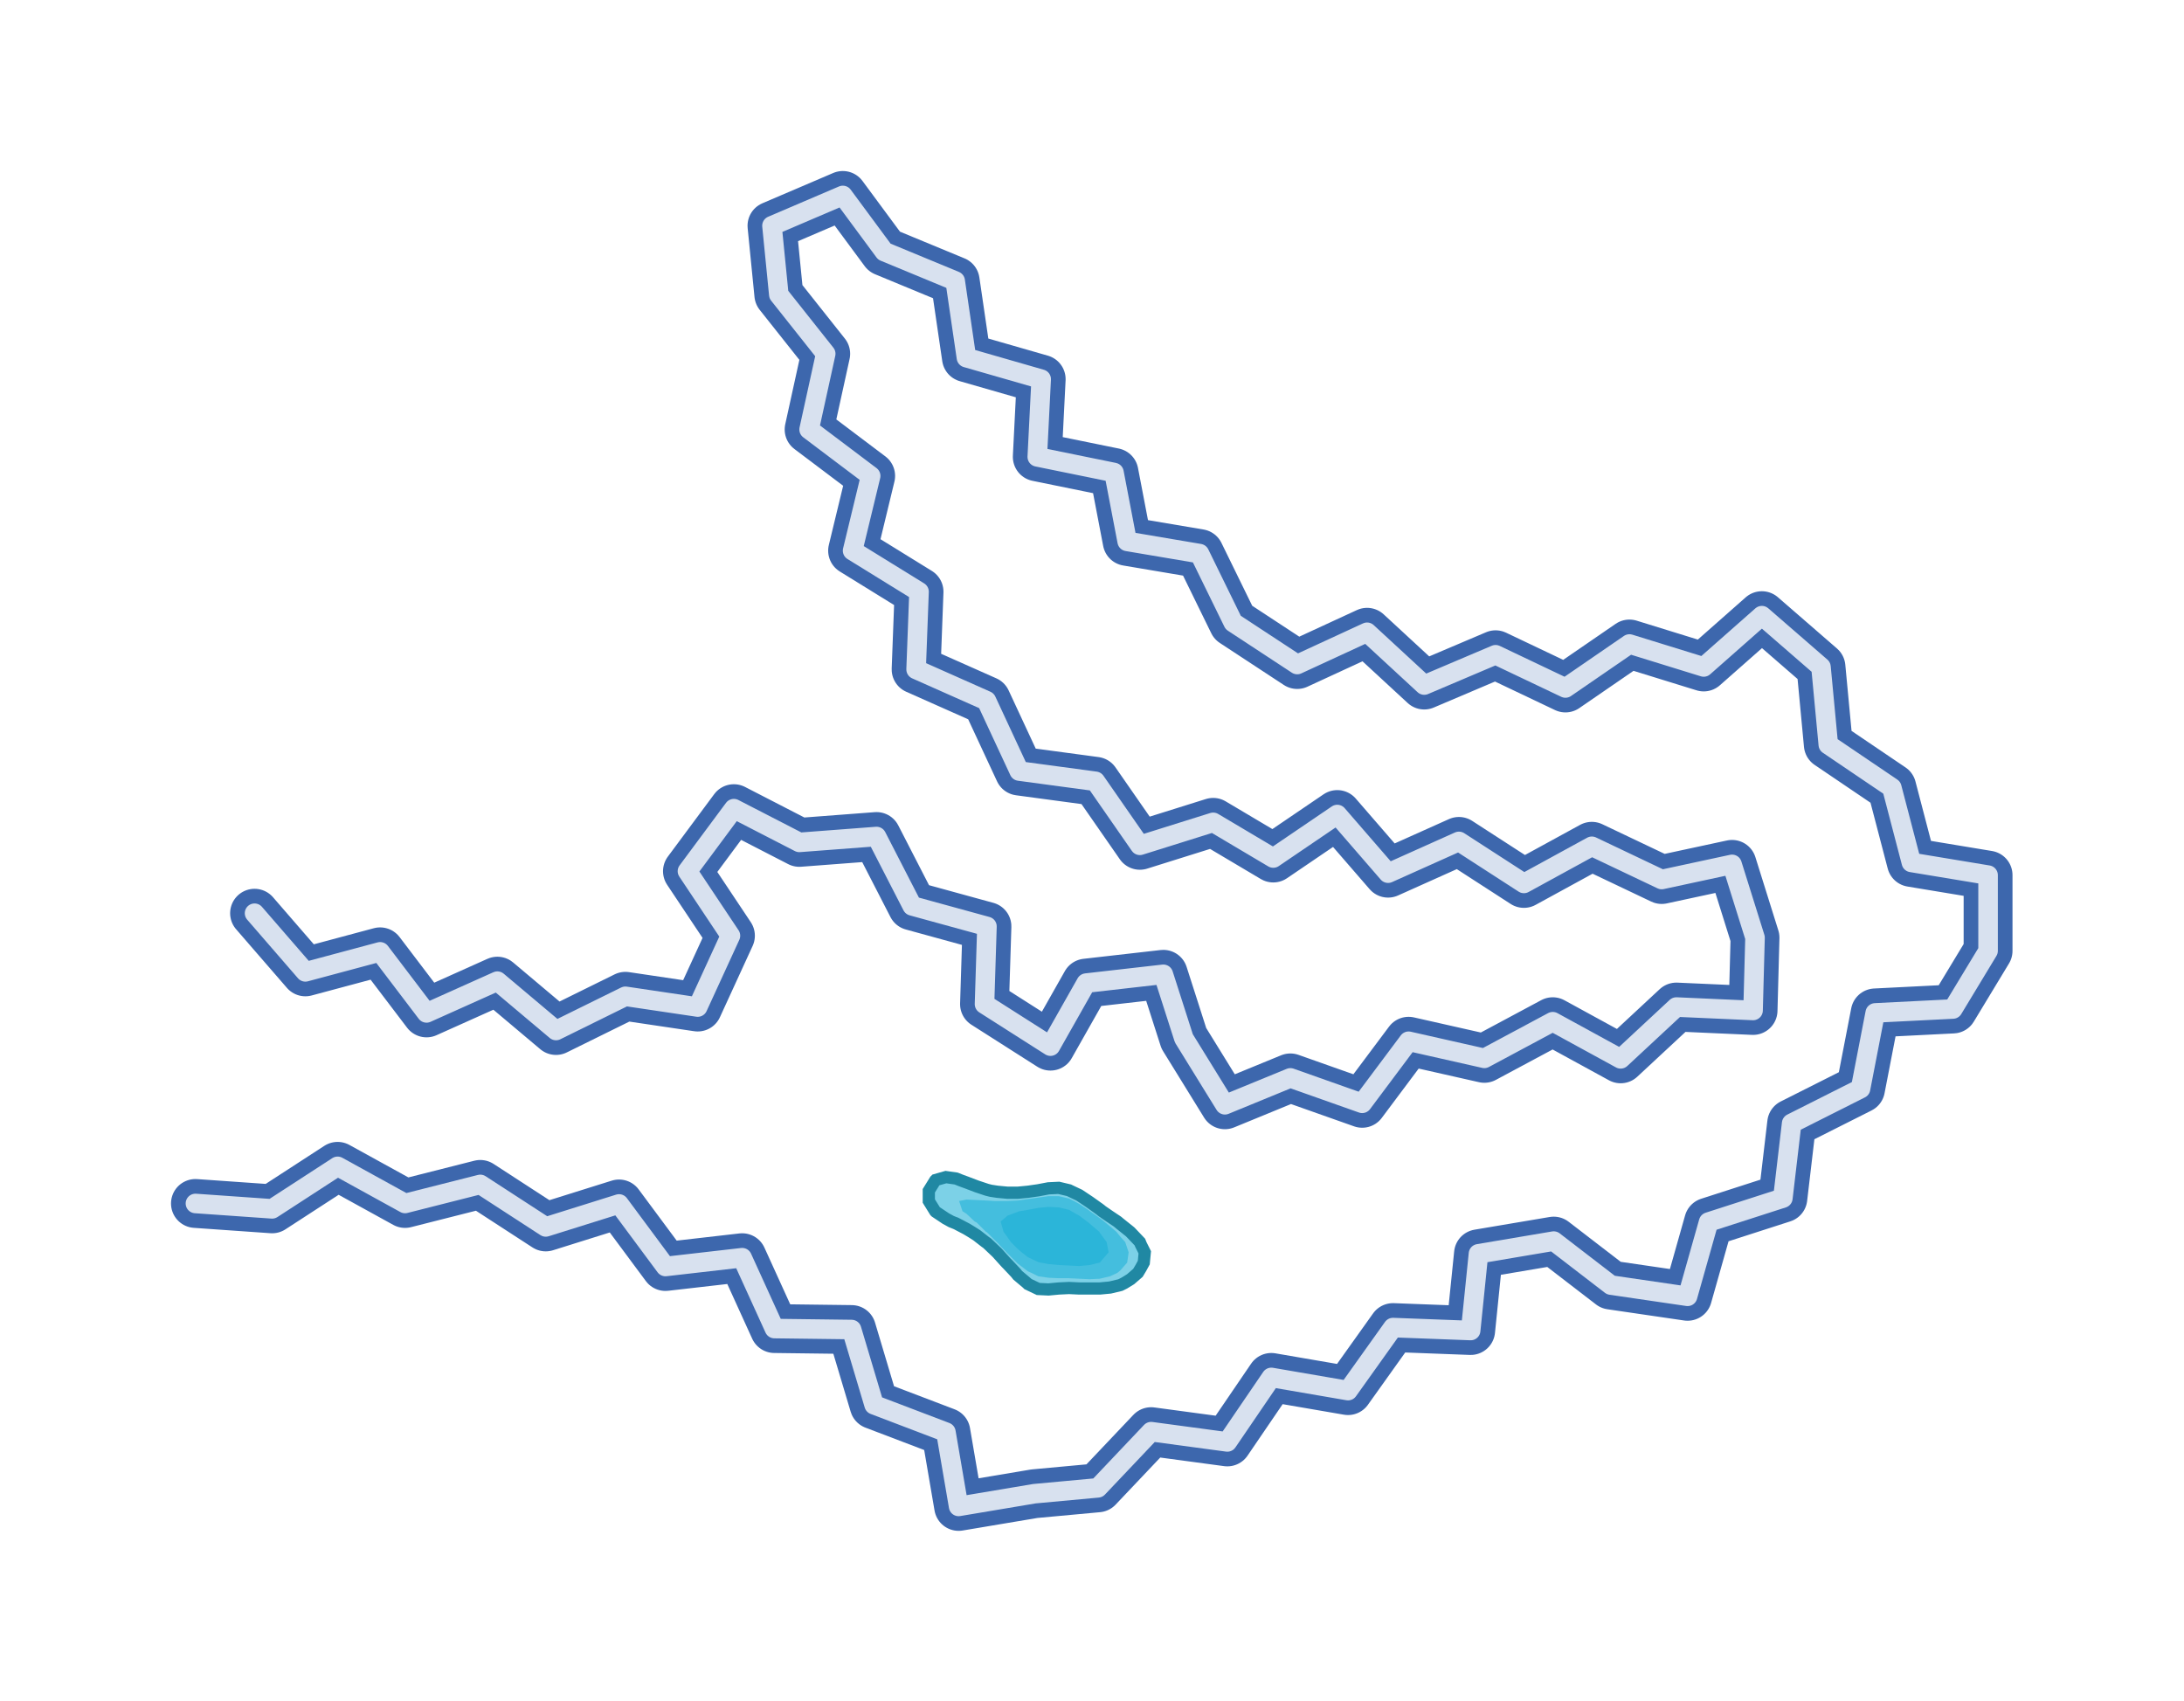
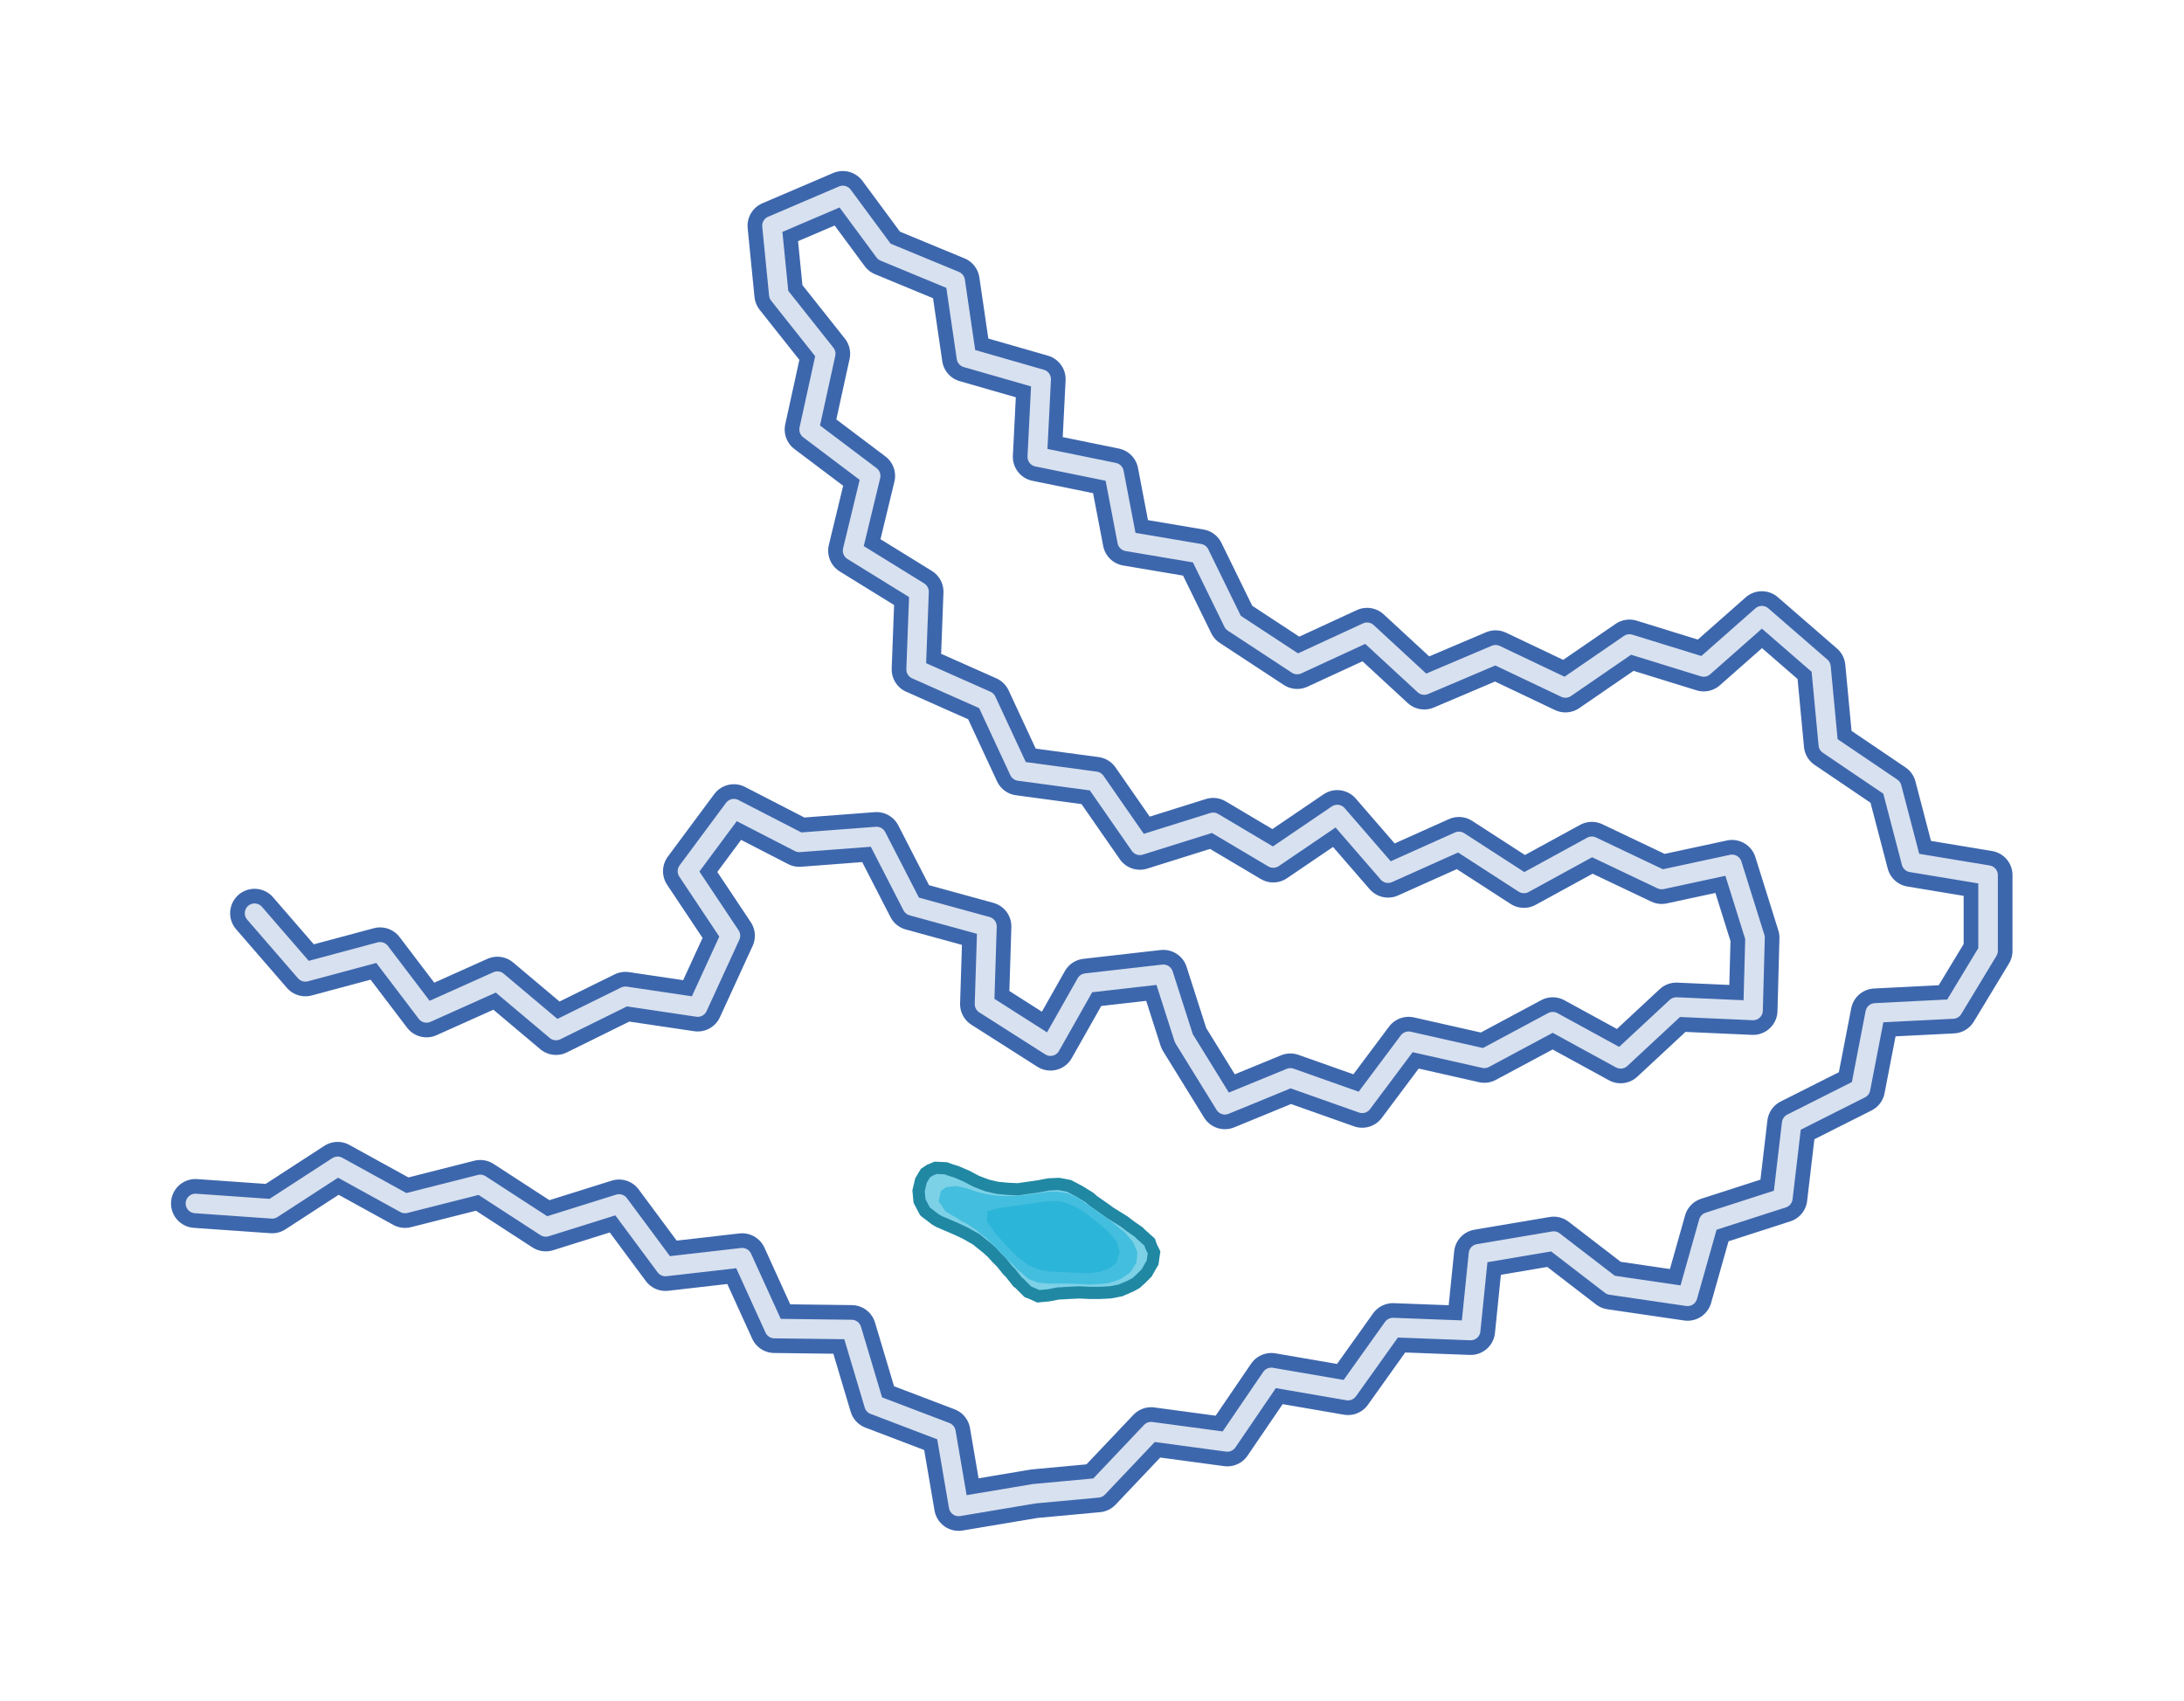
<svg xmlns="http://www.w3.org/2000/svg" width="44.7" height="34.8" viewBox="0 0 44.7 34.8">
  <g id="6TJO" data-chains="A">
-     <path class="density" d="M19.15,24.80 L19.14,24.79 L19.01,24.58 L19.01,24.37 L19.14,24.16 L19.15,24.15 L19.36,24.09 L19.57,24.12 L19.67,24.16 L19.78,24.20 L19.99,24.28 L20.20,24.35 L20.28,24.37 L20.41,24.39 L20.62,24.41 L20.83,24.41 L21.04,24.39 L21.18,24.37 L21.25,24.36 L21.46,24.32 L21.67,24.31 L21.88,24.36 L21.90,24.37 L22.09,24.46 L22.27,24.58 L22.30,24.60 L22.51,24.75 L22.56,24.79 L22.72,24.90 L22.87,25.00 L22.93,25.05 L23.13,25.21 L23.14,25.22 L23.33,25.42 L23.35,25.47 L23.43,25.63 L23.41,25.84 L23.35,25.95 L23.29,26.05 L23.14,26.18 L23.01,26.26 L22.93,26.30 L22.72,26.35 L22.51,26.37 L22.30,26.37 L22.09,26.37 L21.88,26.36 L21.67,26.37 L21.46,26.39 L21.25,26.38 L21.04,26.28 L21.02,26.26 L20.83,26.10 L20.79,26.05 L20.62,25.87 L20.59,25.84 L20.41,25.64 L20.40,25.63 L20.20,25.44 L20.17,25.42 L19.99,25.28 L19.88,25.21 L19.78,25.15 L19.57,25.04 L19.47,25.00 L19.36,24.94 L19.15,24.80 Z" fill="#7cd1e7" fill-rule="evenodd" stroke="#2088a3" stroke-width="0.25" />
-     <path class="density" d="M19.78,24.84 L19.70,24.79 L19.63,24.58 L19.78,24.55 L19.99,24.56 L20.20,24.57 L20.36,24.58 L20.41,24.58 L20.54,24.58 L20.62,24.58 L20.83,24.57 L21.04,24.54 L21.25,24.51 L21.46,24.48 L21.67,24.48 L21.88,24.53 L21.98,24.58 L22.09,24.64 L22.30,24.78 L22.31,24.79 L22.51,24.93 L22.60,25.00 L22.72,25.10 L22.85,25.21 L22.93,25.31 L23.03,25.42 L23.10,25.63 L23.07,25.84 L22.93,26.00 L22.87,26.05 L22.72,26.12 L22.51,26.17 L22.30,26.18 L22.09,26.17 L21.88,26.16 L21.67,26.16 L21.46,26.15 L21.25,26.12 L21.11,26.05 L21.04,26.02 L20.83,25.86 L20.81,25.84 L20.62,25.65 L20.60,25.63 L20.41,25.43 L20.40,25.42 L20.20,25.22 L20.18,25.21 L19.99,25.02 L19.95,25.00 L19.78,24.84 Z" fill="#44bede" fill-rule="evenodd" />
-     <path class="density" d="M20.62,25.32 L20.54,25.21 L20.48,25.00 L20.62,24.88 L20.83,24.80 L20.86,24.79 L21.04,24.76 L21.25,24.72 L21.46,24.70 L21.67,24.71 L21.88,24.76 L21.93,24.79 L22.09,24.88 L22.25,25.00 L22.30,25.04 L22.50,25.21 L22.51,25.23 L22.65,25.42 L22.69,25.63 L22.51,25.84 L22.51,25.84 L22.30,25.89 L22.09,25.91 L21.88,25.90 L21.67,25.89 L21.46,25.87 L21.30,25.84 L21.25,25.83 L21.04,25.73 L20.91,25.63 L20.83,25.56 L20.69,25.42 L20.62,25.32 Z" fill="#2bb5d9" fill-rule="evenodd" />
+     <path class="density" d="M18.94,24.80 L18.93,24.79 L18.82,24.58 L18.80,24.37 L18.85,24.16 L18.94,24.01 L19.03,23.95 L19.15,23.90 L19.36,23.91 L19.47,23.95 L19.57,23.98 L19.78,24.07 L19.95,24.16 L19.99,24.18 L20.20,24.26 L20.41,24.31 L20.62,24.33 L20.83,24.34 L21.04,24.31 L21.25,24.28 L21.46,24.24 L21.67,24.23 L21.88,24.27 L22.07,24.37 L22.09,24.38 L22.30,24.51 L22.38,24.58 L22.51,24.67 L22.68,24.79 L22.72,24.82 L22.93,24.95 L23.01,25.00 L23.14,25.10 L23.30,25.21 L23.35,25.26 L23.53,25.42 L23.56,25.51 L23.62,25.63 L23.59,25.84 L23.56,25.89 L23.47,26.05 L23.35,26.17 L23.25,26.26 L23.14,26.32 L22.93,26.41 L22.72,26.45 L22.51,26.46 L22.30,26.46 L22.09,26.45 L21.88,26.46 L21.71,26.47 L21.67,26.47 L21.46,26.51 L21.25,26.53 L21.12,26.47 L21.04,26.44 L20.86,26.26 L20.83,26.24 L20.68,26.05 L20.62,25.99 L20.50,25.84 L20.41,25.75 L20.30,25.63 L20.20,25.54 L20.05,25.42 L19.99,25.37 L19.78,25.25 L19.70,25.21 L19.57,25.15 L19.36,25.06 L19.22,25.00 L19.15,24.96 L18.94,24.80 Z" fill="#7cd1e7" fill-rule="evenodd" stroke="#2088a3" stroke-width="0.25" />
+     <path class="density" d="M19.36,24.80 L19.35,24.79 L19.21,24.58 L19.26,24.37 L19.36,24.30 L19.57,24.27 L19.78,24.32 L19.93,24.37 L19.99,24.39 L20.20,24.44 L20.41,24.47 L20.62,24.48 L20.83,24.47 L21.04,24.45 L21.25,24.42 L21.46,24.39 L21.67,24.39 L21.88,24.43 L22.09,24.53 L22.15,24.58 L22.30,24.68 L22.45,24.79 L22.51,24.83 L22.72,24.98 L22.75,25.00 L22.93,25.15 L23.01,25.21 L23.14,25.36 L23.19,25.42 L23.28,25.63 L23.26,25.84 L23.14,26.03 L23.12,26.05 L22.93,26.18 L22.72,26.25 L22.69,26.26 L22.51,26.28 L22.30,26.29 L22.09,26.28 L21.88,26.27 L21.67,26.27 L21.46,26.27 L21.36,26.26 L21.25,26.25 L21.04,26.17 L20.91,26.05 L20.83,25.99 L20.69,25.84 L20.62,25.78 L20.48,25.63 L20.41,25.56 L20.27,25.42 L20.20,25.35 L20.02,25.21 L19.99,25.18 L19.78,25.04 L19.69,25.00 L19.57,24.92 L19.36,24.80 Z" fill="#44bede" fill-rule="evenodd" />
+     <path class="density" d="M20.41,25.28 L20.35,25.21 L20.20,25.00 L20.21,24.79 L20.41,24.73 L20.62,24.70 L20.83,24.67 L21.04,24.64 L21.25,24.61 L21.46,24.58 L21.46,24.58 L21.51,24.58 L21.67,24.58 L21.88,24.64 L22.09,24.74 L22.16,24.79 L22.30,24.89 L22.44,25.00 L22.51,25.06 L22.69,25.21 L22.72,25.25 L22.86,25.42 L22.92,25.63 L22.85,25.84 L22.72,25.95 L22.51,26.03 L22.35,26.05 L22.30,26.06 L22.09,26.05 L22.01,26.05 L21.88,26.04 L21.67,26.03 L21.46,26.02 L21.25,25.98 L21.04,25.89 L20.98,25.84 L20.83,25.73 L20.73,25.63 L20.62,25.52 L20.53,25.42 L20.41,25.28 Z" fill="#2bb5d9" fill-rule="evenodd" />
    <polyline points="5.21,18.69 6.25,19.89 7.78,19.48 8.73,20.73 10.18,20.08 11.38,21.09 12.80,20.39 14.28,20.61 14.95,19.15 14.07,17.83 15.02,16.55 16.36,17.24 17.94,17.12 18.67,18.54 20.20,18.96 20.15,20.55 21.50,21.41 22.23,20.12 23.81,19.94 24.23,21.25 25.07,22.61 26.41,22.06 27.88,22.58 28.83,21.31 30.38,21.66 31.78,20.91 33.17,21.67 34.31,20.61 35.88,20.68 35.92,19.19 35.45,17.69 34.01,18.00 32.58,17.32 31.19,18.08 29.86,17.22 28.41,17.87 27.37,16.67 26.06,17.56 24.83,16.83 23.33,17.30 22.42,15.99 20.86,15.78 20.19,14.34 18.75,13.70 18.81,12.11 17.45,11.27 17.82,9.74 16.56,8.79 16.90,7.24 15.94,6.03 15.80,4.62 17.25,4.00 18.10,5.15 19.55,5.75 19.78,7.32 21.31,7.76 21.23,9.35 22.80,9.67 23.07,11.08 24.55,11.33 25.24,12.74 26.55,13.60 27.98,12.94 29.15,14.02 30.61,13.40 32.04,14.08 33.35,13.18 34.87,13.65 36.06,12.60 37.27,13.65 37.42,15.24 38.72,16.12 39.12,17.65 40.69,17.91 40.69,19.46 39.97,20.65 38.38,20.73 38.08,22.28 36.67,22.99 36.49,24.52 34.97,25.01 34.54,26.53 32.97,26.30 31.80,25.40 30.26,25.66 30.10,27.23 28.51,27.17 27.59,28.46 26.02,28.19 25.12,29.51 23.56,29.30 22.47,30.45 21.17,30.57 19.62,30.83 19.36,29.31 17.89,28.75 17.43,27.21 15.85,27.19 15.19,25.74 13.62,25.92 12.67,24.64 11.17,25.11 9.83,24.24 8.29,24.63 6.91,23.87 5.57,24.74 4.00,24.63" fill="none" stroke="#3d67ad" stroke-width="1.00" stroke-linejoin="round" stroke-linecap="round" />
    <polyline points="5.21,18.69 6.25,19.89 7.78,19.48 8.73,20.73 10.18,20.08 11.38,21.09 12.80,20.39 14.28,20.61 14.95,19.15 14.07,17.83 15.02,16.55 16.36,17.24 17.94,17.12 18.67,18.54 20.20,18.96 20.15,20.55 21.50,21.41 22.23,20.12 23.81,19.94 24.23,21.25 25.07,22.61 26.41,22.06 27.88,22.58 28.83,21.31 30.38,21.66 31.78,20.91 33.17,21.67 34.31,20.61 35.88,20.68 35.92,19.19 35.45,17.69 34.01,18.00 32.58,17.32 31.19,18.08 29.86,17.22 28.41,17.87 27.37,16.67 26.06,17.56 24.83,16.83 23.33,17.30 22.42,15.99 20.86,15.78 20.19,14.34 18.75,13.70 18.81,12.11 17.45,11.27 17.82,9.74 16.56,8.79 16.90,7.24 15.94,6.03 15.80,4.62 17.25,4.00 18.10,5.15 19.55,5.75 19.78,7.32 21.31,7.76 21.23,9.35 22.80,9.67 23.07,11.08 24.55,11.33 25.24,12.74 26.55,13.60 27.98,12.94 29.15,14.02 30.61,13.40 32.04,14.08 33.35,13.18 34.87,13.65 36.06,12.60 37.27,13.65 37.42,15.24 38.72,16.12 39.12,17.65 40.69,17.91 40.69,19.46 39.97,20.65 38.38,20.73 38.08,22.28 36.67,22.99 36.49,24.52 34.97,25.01 34.54,26.53 32.97,26.30 31.80,25.40 30.26,25.66 30.10,27.23 28.51,27.17 27.59,28.46 26.02,28.19 25.12,29.51 23.56,29.30 22.47,30.45 21.17,30.57 19.62,30.83 19.36,29.31 17.89,28.75 17.43,27.21 15.85,27.19 15.19,25.74 13.62,25.92 12.67,24.64 11.17,25.11 9.83,24.24 8.29,24.63 6.91,23.87 5.57,24.74 4.00,24.63" fill="none" stroke="#d8e1ef" stroke-width="0.40" stroke-linejoin="round" stroke-linecap="round" />
  </g>
</svg>
